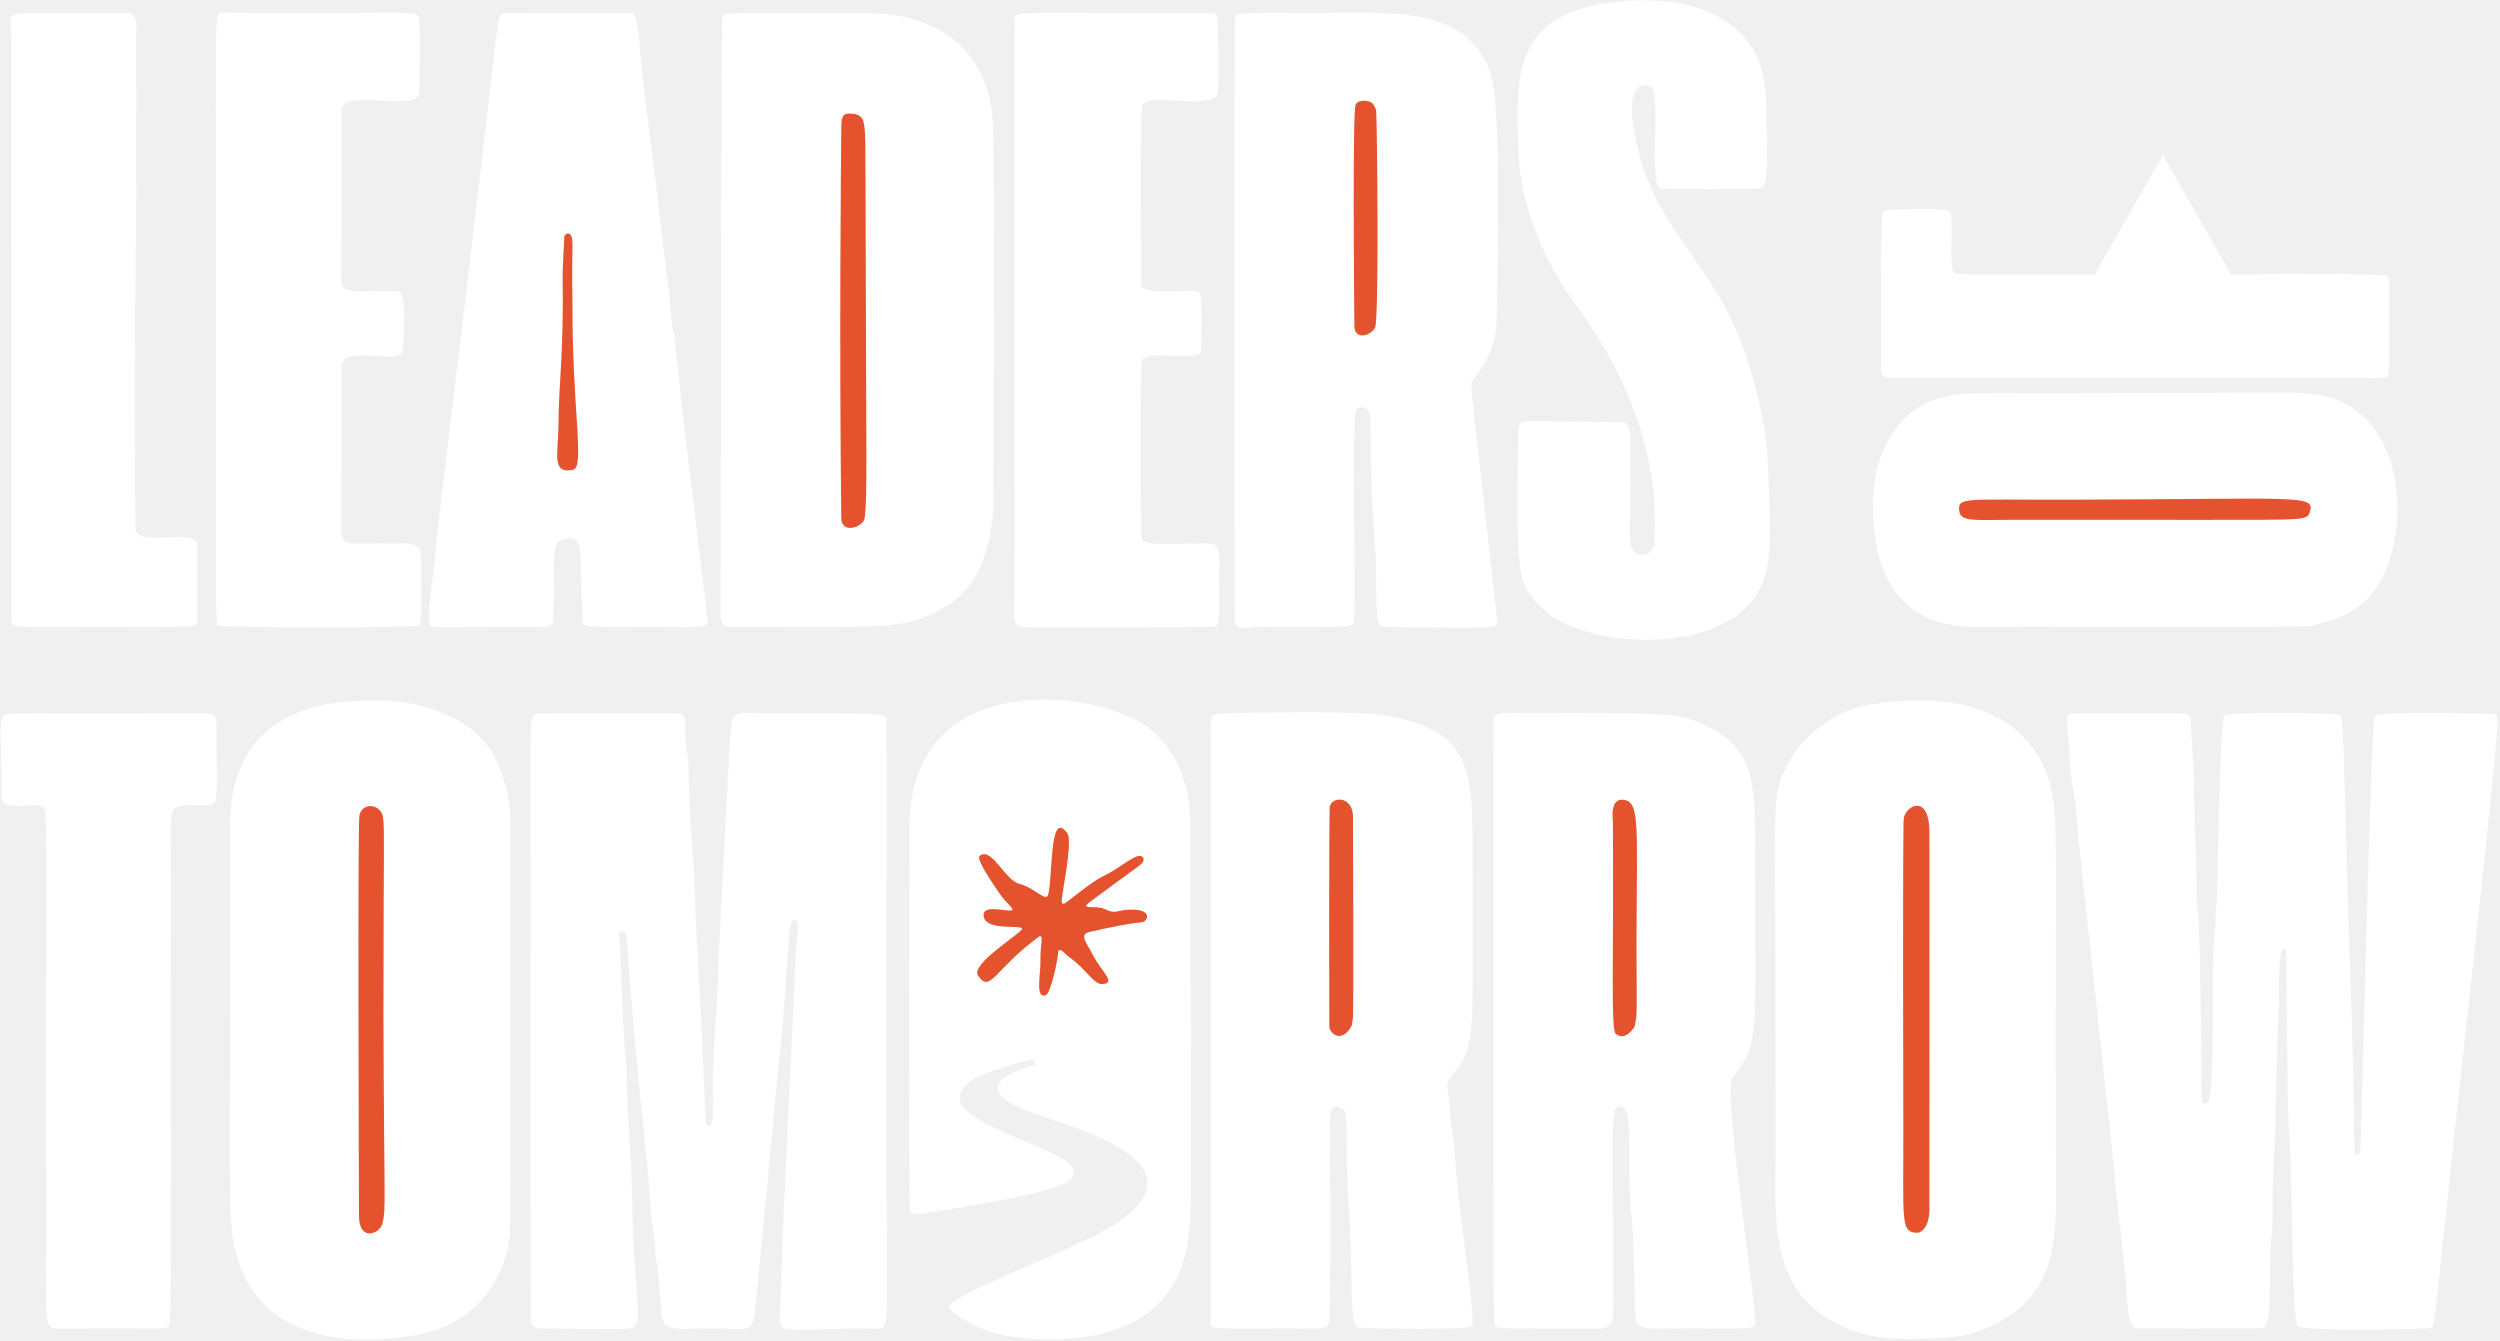
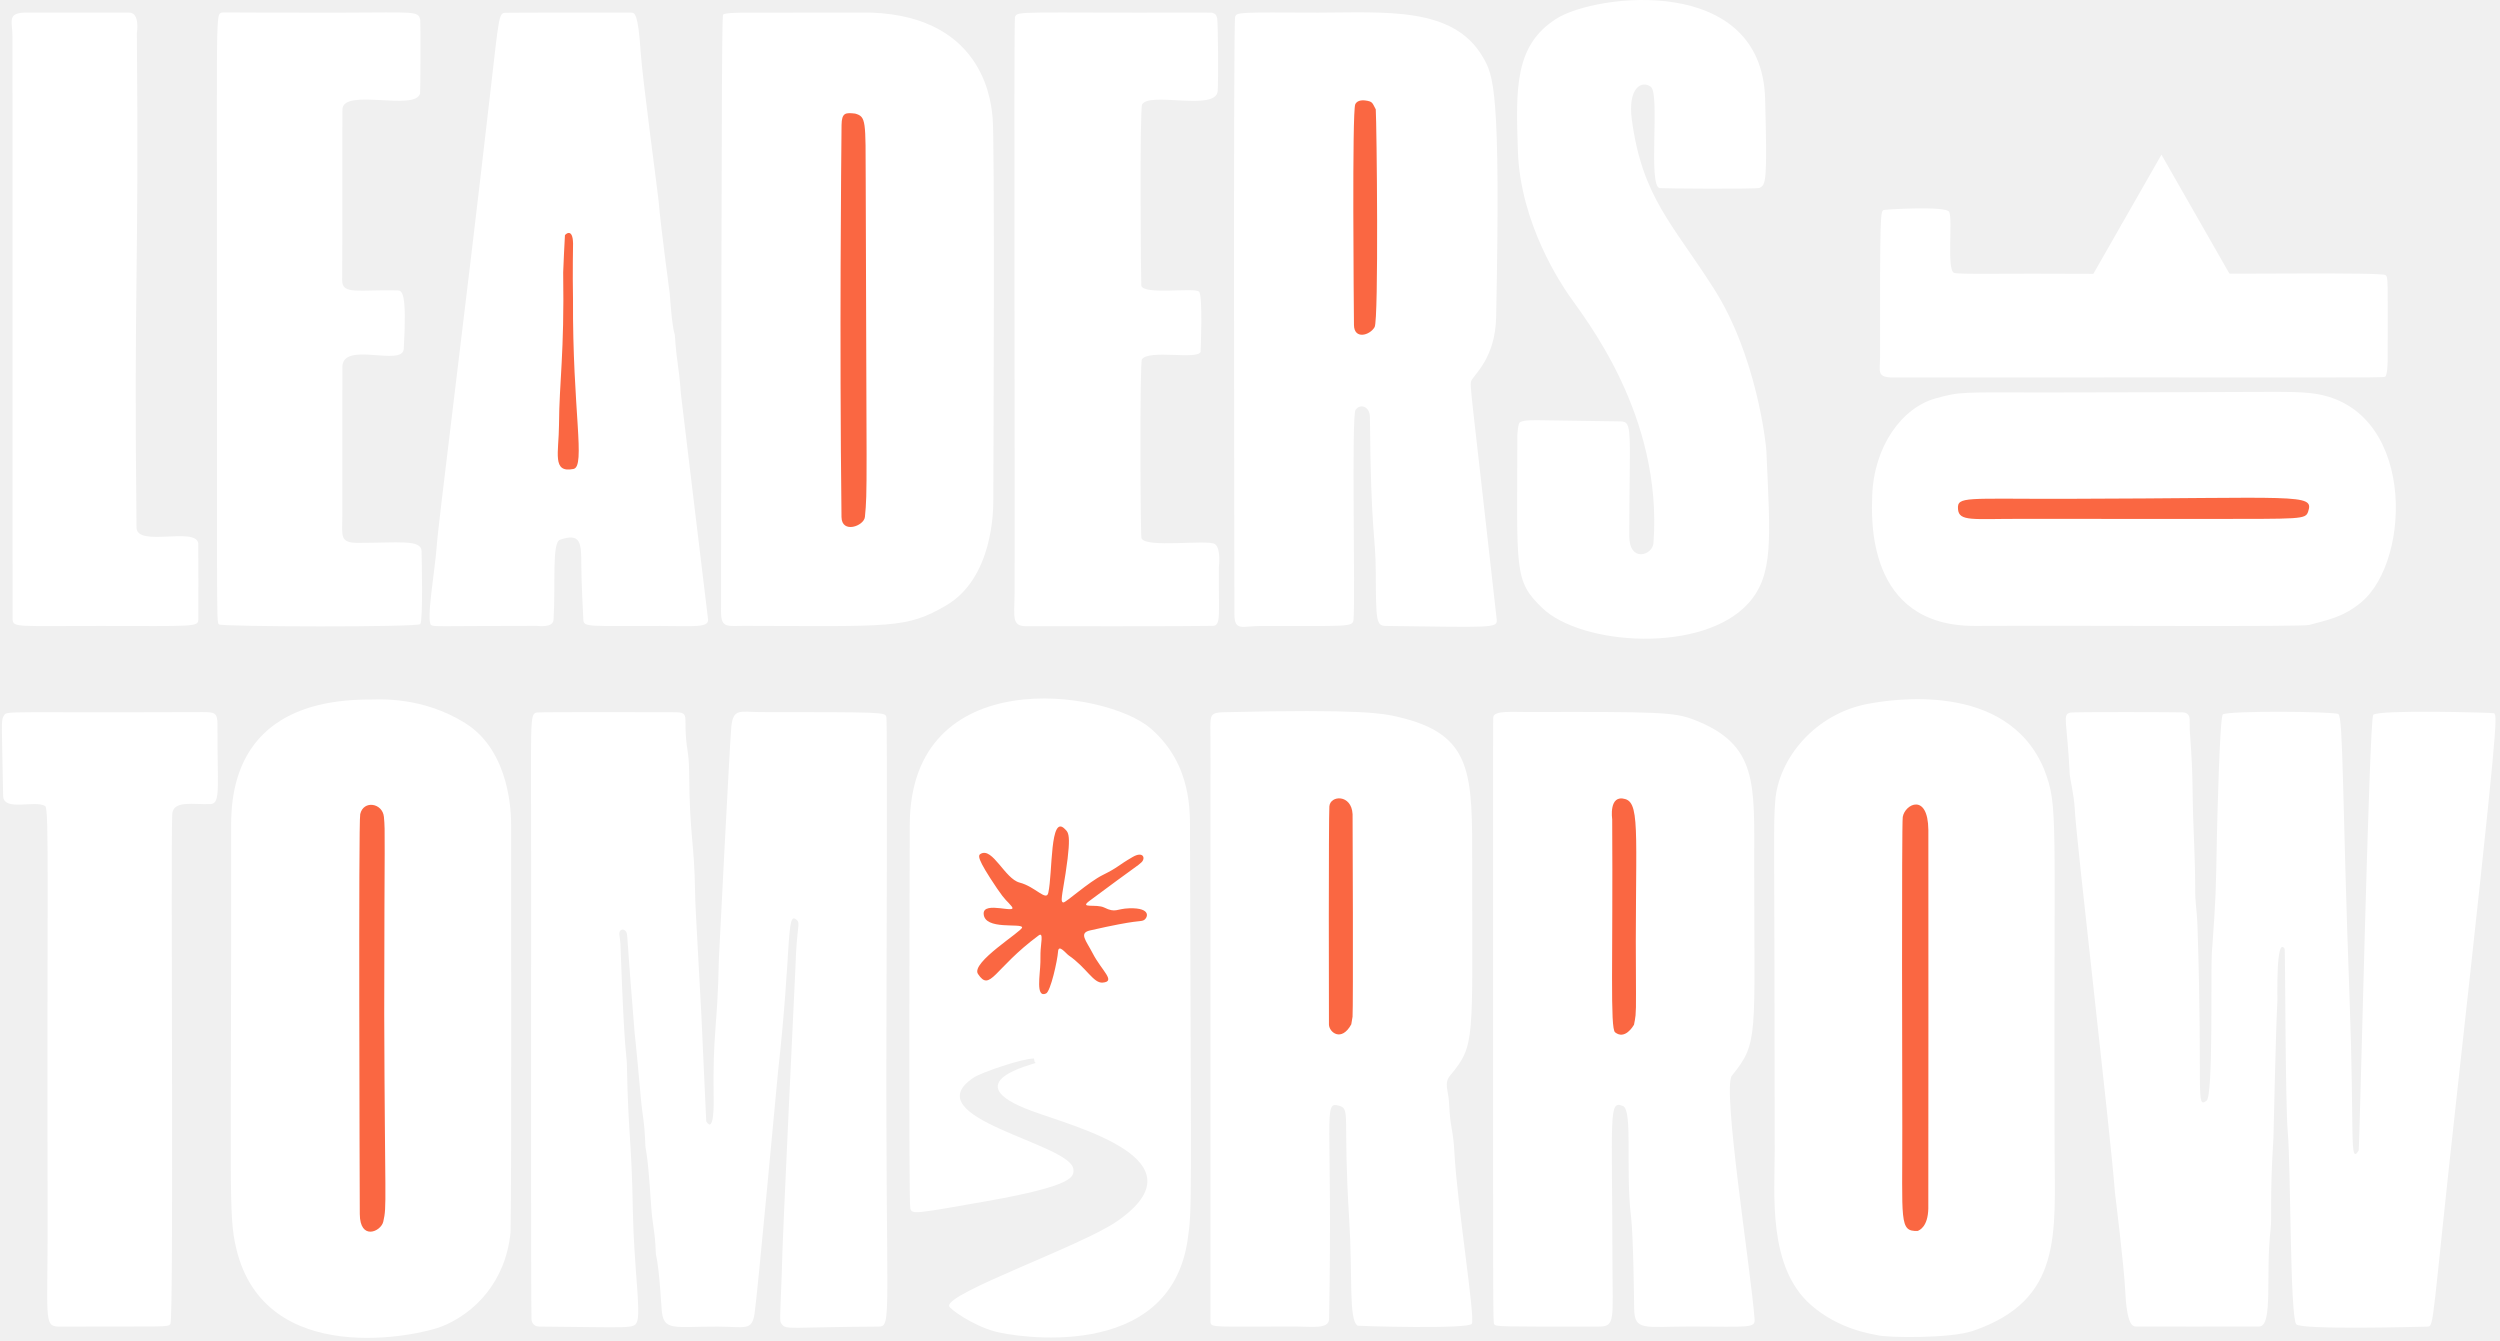
- <svg xmlns="http://www.w3.org/2000/svg" width="1566" zoomAndPan="magnify" viewBox="0 0 1174.5 630" height="840" preserveAspectRatio="xMidYMid meet" version="1.0">
+ <svg xmlns="http://www.w3.org/2000/svg" width="1266" zoomAndPan="magnify" viewBox="0 0 949.5 509.25" height="679" preserveAspectRatio="xMidYMid meet" version="1.0">
  <defs>
-     <clipPath id="e7381dc918">
-       <path d="M 0 0.133 L 1174 0.133 L 1174 629.863 L 0 629.863 Z M 0 0.133 " clip-rule="nonzero" />
+     <clipPath id="16203b2857">
+       <path d="M 87 265 L 195 265 L 195 508.5 L 87 508.5 Z M 87 265 " clip-rule="nonzero" />
    </clipPath>
-     <clipPath id="56133d8100">
-       <path d="M 107 329 L 240 329 L 240 629.863 L 107 629.863 Z M 107 329 " clip-rule="nonzero" />
+     <clipPath id="8c5716582b">
+       <path d="M 0.449 270 L 83 270 L 83 504 L 0.449 504 Z M 0.449 270 " clip-rule="nonzero" />
    </clipPath>
-     <clipPath id="412fbf84b6">
-       <path d="M 833 328 L 966 328 L 966 629.863 L 833 629.863 Z M 833 328 " clip-rule="nonzero" />
+     <clipPath id="9b82ca6a79">
+       <path d="M 794.133 58.734 L 847.777 58.734 L 847.777 105.602 L 794.133 105.602 Z M 794.133 58.734 " clip-rule="nonzero" />
    </clipPath>
-     <clipPath id="a5decb5b13">
-       <path d="M 427 328 L 560 328 L 560 629.863 L 427 629.863 Z M 427 328 " clip-rule="nonzero" />
+     <clipPath id="668cb55312">
+       <path d="M 820.914 58.734 L 847.695 105.602 L 794.133 105.602 Z M 820.914 58.734 " clip-rule="nonzero" />
    </clipPath>
-     <clipPath id="0e76abace2">
-       <path d="M 712 0.133 L 832 0.133 L 832 301 L 712 301 Z M 712 0.133 " clip-rule="nonzero" />
+     <clipPath id="d93d93a0f5">
+       <path d="M 0.133 0.734 L 53.777 0.734 L 53.777 47.602 L 0.133 47.602 Z M 0.133 0.734 " clip-rule="nonzero" />
    </clipPath>
-     <clipPath id="33148013fb">
-       <path d="M 982.949 72.875 L 1049.383 72.875 L 1049.383 130.918 L 982.949 130.918 Z M 982.949 72.875 " clip-rule="nonzero" />
+     <clipPath id="6d53023c3f">
+       <path d="M 26.914 0.734 L 53.695 47.602 L 0.133 47.602 Z M 26.914 0.734 " clip-rule="nonzero" />
    </clipPath>
-     <clipPath id="faee0d2ec9">
-       <path d="M 1016.117 72.875 L 1049.285 130.918 L 982.949 130.918 Z M 1016.117 72.875 " clip-rule="nonzero" />
-     </clipPath>
-     <clipPath id="680cd235eb">
-       <path d="M 0.949 0.875 L 67.312 0.875 L 67.312 58.918 L 0.949 58.918 Z M 0.949 0.875 " clip-rule="nonzero" />
-     </clipPath>
-     <clipPath id="0797427a56">
-       <path d="M 34.117 0.875 L 67.285 58.918 L 0.949 58.918 Z M 34.117 0.875 " clip-rule="nonzero" />
-     </clipPath>
-     <clipPath id="4b58d2beaa">
-       <rect x="0" width="68" y="0" height="59" />
-     </clipPath>
-     <clipPath id="0dec273831">
-       <rect x="0" width="1174" y="0" height="630" />
+     <clipPath id="aaa2a73a94">
+       <rect x="0" width="54" y="0" height="48" />
    </clipPath>
  </defs>
-   <g clip-path="url(#e7381dc918)">
-     <g transform="matrix(1, 0, 0, 1, 0, 0.000000000000084266)">
-       <g clip-path="url(#0dec273831)">
-         <path fill="#ffffff" d="M 1042.18 393 C 1042.285 388.449 1043.461 337.637 1044.934 336.207 C 1046.867 334.332 1097.234 334.73 1099.289 336.016 C 1101.633 337.48 1101.121 376.398 1104.562 469.676 C 1106.934 533.875 1104.363 548.469 1108.848 541.293 C 1109.273 540.613 1113.789 338.82 1115.684 336.395 C 1117.699 333.816 1172.086 335.32 1172.504 335.617 C 1174.121 336.77 1174.598 338.227 1154.859 516.695 C 1143.219 621.941 1144.449 624.035 1141.262 624.121 C 1136.32 624.254 1081.797 625.719 1079.492 623.023 C 1076.52 619.547 1076.969 549.266 1075.504 532.801 C 1074.328 519.531 1074.328 446.867 1074.039 446.426 C 1069.867 440.078 1070.699 469.441 1070.617 470.906 C 1069.855 484.355 1068.809 534.531 1068.762 535.285 C 1066.906 564.969 1068.184 571.777 1067.398 578.609 C 1064.973 599.68 1068.695 623.855 1062.098 624.07 C 1060.371 624.125 1004.113 624.098 1003.992 624.086 C 1002.574 623.953 999.82 623.699 999.02 607 C 998.453 595.141 994.246 561.516 994.223 561.219 C 991.812 530.098 975.98 395.203 975.301 380.641 C 975.008 374.379 973.031 366.227 972.953 364.559 C 971.691 338.742 969.352 336.316 973.188 335.316 C 974.711 334.918 1023.883 335.09 1026.211 335.203 C 1029.312 335.355 1029.32 337.945 1029.348 338.59 C 1029.434 340.656 1029.316 342.73 1029.473 344.789 C 1031.234 368.34 1030.309 368.27 1031.266 391.762 C 1031.348 393.738 1031.992 409.652 1031.941 416.504 C 1031.867 426.512 1032.734 426.379 1033.055 436.324 C 1035.57 514.527 1032.074 521.73 1037.32 517.836 C 1040.508 515.473 1039.211 456.488 1039.773 448.656 C 1041.773 420.766 1041.648 420.887 1042.18 393 Z M 1042.18 393 " fill-opacity="1" fill-rule="evenodd" />
-         <path fill="#ffffff" d="M 367.109 599.578 C 367.332 582.582 373.43 459.758 373.578 454.867 C 374.152 435.484 376.062 434.543 374.125 432.789 C 369.125 428.25 371.871 445.828 365.367 504.297 C 365.125 506.473 355.637 609.852 354.324 618.102 C 353.027 626.25 349.965 624.195 337.23 624.125 C 316.078 624.012 311.289 626.664 310.602 615.645 C 309.094 591.578 307.977 591.758 307.898 589.668 C 307.461 577.844 306.379 578.031 305.609 566.141 C 303.988 541.035 303.047 541.133 302.973 538.949 C 302.562 527.035 301.785 527.227 300.727 515.383 C 298.289 488.059 298.094 488.117 297.902 485.742 C 294.484 443.516 294.754 443.559 294.383 439.898 C 294.035 436.48 290.262 436.602 290.746 439.938 C 291.387 444.359 291.25 444.277 291.41 448.66 C 293.156 496.527 294.195 496.445 294.277 500.605 C 294.953 535.402 296.488 535.223 297.102 569.91 C 297.57 596.34 301 617.336 299.02 621.906 C 297.559 625.281 296.266 624.43 253.117 624.105 C 252.711 624.102 249.613 624.078 249.414 620.605 C 249.078 614.719 249.23 429.414 249.246 412.789 C 249.305 337.875 248.324 335.949 251.973 335.266 C 253.555 334.973 315.738 335.129 317.43 335.145 C 322.594 335.203 321.746 337.156 321.855 342.281 C 322.082 352.848 323.465 352.68 323.555 363.312 C 323.824 394.941 325.965 394.793 326.375 420.211 C 326.449 424.867 326.457 425.422 329.355 478.375 C 329.566 482.223 331.551 527.473 331.605 527.562 C 335.344 533.738 335.109 518.773 335.098 517.957 C 334.574 484.477 336.918 484.637 337.551 451.145 C 337.57 449.996 342.691 349.844 343.367 342.277 C 344.203 332.973 347.711 335.07 357.023 335.074 C 414.766 335.102 415.77 335.09 416.328 337.355 C 416.863 339.539 416.414 467.07 416.371 478.352 C 415.871 619.641 419.223 624.082 412.688 624.113 C 370.223 624.324 369.344 625.812 367.105 622.934 C 365.961 621.457 366.336 621.266 367.109 599.578 Z M 367.109 599.578 " fill-opacity="1" fill-rule="evenodd" />
-         <g clip-path="url(#56133d8100)">
-           <path fill="#ffffff" d="M 239.559 579.789 C 237.219 603.398 222.375 617.961 207.242 624.043 C 196.297 628.438 123.949 644.316 110.512 587.277 C 106.734 571.234 108.305 561.293 108.129 391.762 C 108.113 378.605 106.137 328.883 173.941 329.164 C 177.418 329.176 197.852 327.551 218.207 340.238 C 239.801 353.699 239.82 383.855 239.824 388.051 C 239.938 555.742 239.801 564.453 239.559 579.789 Z M 239.559 579.789 " fill-opacity="1" fill-rule="evenodd" />
-         </g>
-         <g clip-path="url(#412fbf84b6)">
-           <path fill="#ffffff" d="M 960.902 362.004 C 967.758 380.102 965.348 380.75 965.816 540.199 C 965.934 580.73 969.832 611.566 927.461 626.121 C 916.836 629.77 887.5 629.375 882.703 628.207 C 880.07 627.562 864.555 625.691 851.098 613.836 C 830.84 595.98 834.184 561.715 834.176 541.438 C 834.125 390.004 833.441 390.035 834.418 376.91 C 835.91 356.84 853.203 335.918 877.82 331.234 C 887.988 329.297 943.395 319.895 960.902 362.004 Z M 960.902 362.004 " fill-opacity="1" fill-rule="evenodd" />
-         </g>
-         <path fill="#ffffff" d="M 408.98 6.055 C 464.242 7.973 465.762 51.527 466.285 55.234 C 467.367 62.887 466.688 221.441 466.629 235.895 C 466.609 240.195 466.473 271.949 444.508 284.863 C 425.738 295.898 418.66 294.648 349.598 294.52 C 341.656 294.504 338.559 295.789 338.562 287.848 C 338.785 7.59 339.121 7.473 339.609 6.953 C 340.434 6.09 348.797 6.09 349.602 6.09 C 369.395 6.078 389.188 6.066 408.98 6.055 Z M 408.98 6.055 " fill-opacity="1" fill-rule="evenodd" />
-         <path fill="#ffffff" d="M 568.762 385.578 C 568.773 376.918 568.785 368.258 568.797 359.602 C 568.84 347.23 568.73 347.305 568.719 342.285 C 568.711 336.551 569.023 335.289 574.746 335.148 C 640.398 333.574 650.031 335.758 656.402 337.203 C 692.656 345.43 691.902 363.879 691.875 407.848 C 691.832 489.797 693.547 491.527 681.578 505.934 C 678.395 509.762 680.746 512.855 681.02 519.18 C 681.527 531.047 682.934 530.84 683.559 542.676 C 684.828 566.797 693.34 619.691 691.711 622.777 C 690.309 625.438 638.312 623.852 638.059 623.707 C 633.652 621.148 635.723 600.789 634.023 573.605 C 630.957 524.52 634.84 521.844 629.219 520.215 C 621.496 517.977 626.355 524.859 624.57 620.617 C 624.477 625.406 616.16 624.102 609.371 624.082 C 570.66 623.977 568.883 624.898 568.773 621.82 C 568.738 620.84 568.758 388.457 568.762 385.578 Z M 568.762 385.578 " fill-opacity="1" fill-rule="evenodd" />
-         <path fill="#ffffff" d="M 619.27 6.078 C 651.047 6.039 683.004 3.027 696.914 27.008 C 701.832 35.48 705.355 41.559 703.145 149.305 C 702.75 168.555 692.914 176.047 691.5 179.191 C 690.559 181.281 691.148 181.449 703.418 291.559 C 703.879 295.703 701.141 295.16 651.395 294.555 C 646.695 294.5 646.629 292.465 646.527 269.301 C 646.449 251.426 644.207 251.57 643.777 196.316 C 643.742 191.426 639.391 189.738 637.023 192.883 C 635.023 195.539 636.957 281.125 636.066 291.52 C 635.75 295.215 633.828 294.52 592.059 294.578 C 583.883 294.59 580.055 297.246 580.039 289.09 C 579.996 266.613 579.477 11.234 580.371 8.133 C 581.035 5.82 582.012 5.926 619.27 6.078 Z M 619.27 6.078 " fill-opacity="1" fill-rule="evenodd" />
-         <path fill="#ffffff" d="M 701.684 375.676 C 701.711 337.688 701.723 337.695 701.832 337.246 C 702.543 334.301 710.867 335.066 718.23 335.047 C 779.395 334.883 786.887 335.082 796.133 338.645 C 826.496 350.332 824.535 368.82 824.527 406.605 C 824.512 488.438 826.742 490.383 814.055 506.062 C 809.352 511.879 823 597.594 824.707 620.602 C 825.027 624.93 822.238 624.137 794.922 624.078 C 773.145 624.035 768.176 626.477 768.062 615.652 C 768.023 612.188 767.691 581.336 766.59 572.348 C 763.934 550.723 767.508 522.316 762.785 520.355 C 755.957 517.52 757.738 523.902 757.855 594.629 C 757.898 620.391 759.297 624.09 751.625 624.102 C 703.449 624.172 703.129 624.133 702.246 623.012 C 701.594 622.191 701.715 622.012 701.684 375.676 Z M 701.684 375.676 " fill-opacity="1" fill-rule="evenodd" />
-         <g clip-path="url(#a5decb5b13)">
-           <path fill="#ffffff" d="M 485.738 498.012 C 480.281 498 461.105 504.512 457.355 507.012 C 428.918 525.988 503.285 538.008 504.289 550.09 C 504.578 553.562 504.934 557.805 463.441 565.133 C 429.809 571.07 428.492 571.371 427.594 568.633 C 426.75 566.062 427.293 402.496 427.34 388.051 C 427.594 311.406 519.43 324.301 540.785 342.887 C 560.305 359.871 559.117 382.707 559.137 391.758 C 559.582 568.324 560.273 568.395 558 583.57 C 549.312 641.543 476.016 628.848 467.199 626.363 C 456.598 623.379 446.137 615.812 445.844 614.512 C 444.441 608.258 508.062 586.258 524.988 574.473 C 566.379 545.645 505.562 530.395 484.531 522.617 C 448.066 509.133 486 500.617 486.469 500.141 C 486.672 499.938 485.828 499.605 486.031 499.398 C 485.934 498.938 485.836 498.477 485.738 498.012 Z M 485.738 498.012 " fill-opacity="1" fill-rule="evenodd" />
-         </g>
-         <path fill="#ffffff" d="M 204.734 258.16 C 205.48 246.41 217.176 155.926 230.113 42.996 C 234.152 7.715 234.074 6.293 237.07 6.148 C 239.465 6.035 296.004 6.047 296.387 6.066 C 297.895 6.156 299.57 6.25 300.746 24.406 C 301.562 37.012 308.965 91.566 309.223 94.852 C 310.137 106.398 314.406 137.859 314.434 138.223 C 315.738 156.57 316.75 156.426 316.859 158.016 C 317.785 171.73 318.707 171.531 319.668 185.203 C 319.742 186.266 332.453 291.266 332.473 291.562 C 332.691 295.465 325.848 294.586 310.012 294.562 C 275.984 294.512 273.996 295.273 273.801 291.59 C 273.691 289.512 272.836 273.34 272.84 265.586 C 272.844 255.312 272.531 250.738 262.859 253.996 C 258.961 255.309 260.789 274.008 259.789 291.613 C 259.562 295.594 252.586 294.52 251.883 294.52 C 204.09 294.551 204.066 294.992 202.309 294.203 C 199.648 293.012 204.098 267.41 204.734 258.16 Z M 204.734 258.16 " fill-opacity="1" fill-rule="evenodd" />
-         <g clip-path="url(#0e76abace2)">
-           <path fill="#ffffff" d="M 713.125 204.973 C 713.148 204.457 713.355 199.121 714.461 198.672 C 717.949 197.25 717.996 197.832 761.535 198.344 C 767.516 198.414 765.887 201.852 765.75 251.992 C 765.711 265.062 776.723 261.277 777.145 255.641 C 781.621 195.348 744.793 149.852 737.359 138.992 C 734.121 134.258 714.562 105.676 713.383 71.375 C 712.355 41.414 711.848 21.418 731.465 8.938 C 749.965 -2.828 828.074 -12.316 829.664 46.633 C 830.734 86.195 830.008 86.996 827.012 88.512 C 825.742 89.156 781.32 88.812 780.09 88.621 C 774.477 87.75 780.289 44.336 775.934 41 C 771.668 37.734 764.938 41.34 766.984 56.508 C 771.906 92.949 785.891 105.02 805.617 135.988 C 825.586 167.34 830.094 208.684 830.258 212.43 C 832.066 253.434 833.805 270.508 821.809 283.859 C 800.461 307.609 743.418 303.887 724.863 286.125 C 711.352 273.195 713.031 268.578 713.125 204.973 Z M 713.125 204.973 " fill-opacity="1" fill-rule="evenodd" />
-         </g>
-         <path fill="#ffffff" d="M 960.68 184.742 C 1075.699 184.641 1075.691 184.035 1085.645 184.996 C 1135.598 189.805 1134.32 263.539 1109.867 283.582 C 1101.059 290.801 1093.57 291.801 1085.625 294.078 C 1082.262 295.043 983.598 294.277 928.523 294.543 C 876.969 294.793 879.73 243.312 880.035 233.422 C 880.75 210.098 894.031 191.871 909.906 187.5 C 921.512 184.305 921.598 184.672 960.68 184.742 Z M 960.68 184.742 " fill-opacity="1" fill-rule="evenodd" />
-         <path fill="#ffffff" d="M 562.367 6.043 C 569.168 6.172 569.156 5.98 569.707 6.184 C 571.301 6.758 571.254 6.84 571.855 8.398 C 572.426 9.875 572.48 39.039 572.184 42.918 C 571.445 52.66 540.258 43.121 536.641 49.238 C 535.418 51.305 536.043 133.723 536.238 134.508 C 537.363 138.977 560.863 135.273 563.348 137.273 C 565.289 138.832 564.152 165.496 564.121 165.594 C 562.844 169.566 539.625 164.328 536.527 169.18 C 535.484 170.812 535.793 251.586 536.324 253.242 C 537.879 258.086 567.312 253.781 570.836 256.035 C 573.828 257.945 572.734 266.738 572.734 266.828 C 572.516 289.188 573.941 294.406 569.844 294.516 C 559.93 294.777 488.984 294.68 481.953 294.672 C 475.078 294.66 476.574 289.996 476.637 279.191 C 476.859 239.484 476.227 10.102 476.809 8.223 C 477.797 5.039 479.34 6.309 562.367 6.043 Z M 562.367 6.043 " fill-opacity="1" fill-rule="evenodd" />
-         <path fill="#ffffff" d="M 161.578 6.078 C 194.336 6.031 196.316 5.141 197.082 9.57 C 197.281 10.73 197.199 43.32 197.004 44.086 C 194.824 52.605 160.742 41.367 160.488 51.598 C 160.363 56.559 160.559 109.379 160.355 131.992 C 160.293 138.891 168.145 136.305 186.312 136.723 C 188.523 136.773 190.875 137.336 189.332 164.199 C 188.836 172.883 160.465 160.305 160.461 172.812 C 160.449 196.316 160.438 219.816 160.426 243.32 C 160.43 252.09 159.031 255.477 167.762 255.48 C 187.055 255.496 197.57 253.738 197.703 259.387 C 197.77 262.133 198.469 291.672 197.109 293.688 C 196.074 295.219 103.586 294.977 102.395 293.824 C 101.023 292.5 101.668 292.105 101.43 50.348 C 101.387 7.445 101.68 6.844 103.5 6.121 C 104.047 5.902 103.992 6.012 126.941 6.074 C 138.484 6.074 150.031 6.078 161.578 6.078 Z M 161.578 6.078 " fill-opacity="1" fill-rule="evenodd" />
-         <path fill="#ffffff" d="M 26.742 624.121 C 19.867 623.746 21.949 620.082 21.82 572.363 C 21.41 422.523 22.68 380.5 20.676 379.27 C 15.887 376.324 1.016 382.035 0.887 374.438 C 0.309 339.277 -0.238 339.102 1.359 336.52 C 2.656 334.418 3.473 335.418 94.781 335.074 C 100.449 335.055 101.746 335.414 101.715 341.035 C 101.559 369.844 103.363 378.105 98.508 378.328 C 90.465 378.695 80.789 376.367 80.434 383.129 C 79.66 397.695 81.234 620.121 79.566 622.828 C 78.5 624.562 77.863 623.934 26.742 624.121 Z M 26.742 624.121 " fill-opacity="1" fill-rule="evenodd" />
-         <path fill="#ffffff" d="M 10.664 6.062 C 56.262 6.117 56.18 6.031 60.137 6.055 C 65.418 6.086 63.793 15.566 63.797 15.715 C 64.793 132.051 62.363 131.945 63.625 248.277 C 63.727 257.645 91.398 247.82 92.668 255.625 C 92.723 255.961 92.758 290.316 92.699 291.594 C 92.539 295.078 90.672 294.598 46.535 294.559 C 7.703 294.523 5.715 295.379 5.332 291.59 C 5.312 291.387 5.293 18.508 5.297 18.188 C 5.355 10.07 2.645 6.578 10.664 6.062 Z M 10.664 6.062 " fill-opacity="1" fill-rule="evenodd" />
-         <path fill="#ffffff" d="M 888.934 177.684 C 882.062 177.375 883.734 174.629 883.727 167.871 C 883.629 100.125 883.961 99.66 885.387 98.938 C 885.996 98.629 914.867 96.895 916.234 99.777 C 917.996 103.488 914.992 127.137 918.539 128.461 C 920.879 129.332 939.836 128.641 984.184 128.945 C 988.52 128.973 996.816 130.117 996.961 125.859 C 997.566 107.82 994.926 104.879 1000.25 104.66 C 1002.586 104.562 1027.359 103.527 1029.461 105.332 C 1032.242 107.719 1027.141 128.602 1033.629 128.789 C 1047.082 129.176 1119.906 128.109 1121.484 129.523 C 1122.746 130.648 1122.531 130.984 1122.484 169.102 C 1122.484 169.766 1122.477 176.539 1121.293 177.344 C 1120.387 177.957 1097.598 177.543 888.934 177.684 Z M 888.934 177.684 " fill-opacity="1" fill-rule="evenodd" />
-         <path fill="#e5522e" d="M 901.434 579.113 C 892.602 579.441 894.293 574.656 894.184 530.305 C 894.156 518.633 893.836 387.77 894.402 384.395 C 895.426 378.293 906.262 372.859 906.445 390.52 C 906.453 391.312 906.508 565.234 906.422 568.652 C 906.207 577.16 902.293 578.762 901.434 579.113 Z M 901.434 579.113 " fill-opacity="1" fill-rule="evenodd" />
-         <path fill="#e5522e" d="M 180.141 477.113 C 180.426 567.035 181.457 567.133 179.699 574.746 C 178.602 579.484 168.695 583.805 168.648 571.125 C 168.598 556.078 168 386.824 168.848 383.074 C 170.375 376.34 179.371 377.844 179.992 384.359 C 180.699 391.746 180.211 391.738 180.141 477.113 Z M 180.141 477.113 " fill-opacity="1" fill-rule="evenodd" />
-         <path fill="#e5522e" d="M 401.652 53.562 C 406.863 55.055 406.543 56.82 406.613 84.984 C 406.977 230.668 407.48 230.676 406.242 243.277 C 405.816 247.586 395.32 251.324 395.227 243.324 C 394.238 159.148 395.102 73.75 395.25 59.004 C 395.309 52.961 397.266 53.082 401.652 53.562 Z M 401.652 53.562 " fill-opacity="1" fill-rule="evenodd" />
-         <path fill="#e5522e" d="M 949.543 244.191 C 927.457 244.145 920.824 245.551 920.391 239.613 C 919.938 233.434 923.695 234.871 971.812 234.758 C 1080.336 234.504 1087.98 232.082 1085.109 240.691 C 1083.832 244.531 1082.41 244.172 1036.133 244.223 C 1007.273 244.211 978.41 244.199 949.543 244.191 Z M 949.543 244.191 " fill-opacity="1" fill-rule="evenodd" />
-         <path fill="#e5522e" d="M 635.004 481.957 C 630.352 490.41 624.59 485.684 624.504 482.047 C 624.43 478.699 624.344 384.129 624.699 379.434 C 625.102 374.129 635.117 373.59 635.617 383.086 C 635.66 383.887 635.965 473.898 635.605 478.379 C 635.586 478.672 635.562 478.645 635.004 481.957 Z M 635.004 481.957 " fill-opacity="1" fill-rule="evenodd" />
-         <path fill="#e5522e" d="M 767.984 482.145 C 767.594 482.805 763.73 489.363 759.102 485.711 C 756.688 483.805 758.137 452.344 757.734 385.574 C 757.73 385.449 755.957 373.613 763.914 376 C 771.434 378.254 768.309 395.371 768.926 467.219 C 769.023 478.801 768.594 478.695 767.984 482.145 Z M 767.984 482.145 " fill-opacity="1" fill-rule="evenodd" />
-         <path fill="#e5522e" d="M 646.527 51.574 C 646.969 58.082 647.953 150.598 645.984 153.996 C 643.684 157.973 636.34 159.902 636.277 153.02 C 636.199 144.715 635.34 52.84 636.867 49.238 C 637.863 46.887 641.203 47.336 641.605 47.391 C 645.102 47.863 644.848 48.48 646.527 51.574 Z M 646.527 51.574 " fill-opacity="1" fill-rule="evenodd" />
-         <path fill="#e5522e" d="M 268.934 140.648 C 268.656 193.09 274.996 219.562 269.145 220.723 C 258.934 222.75 262.266 213.098 262.348 200.035 C 262.484 179.223 264.906 166.688 264.312 128.281 C 264.293 126.867 265.066 112.234 265.141 110.836 C 265.164 110.402 268.848 106.984 268.965 114.68 C 268.969 114.957 268.699 128.301 268.934 140.648 Z M 268.934 140.648 " fill-opacity="1" fill-rule="evenodd" />
-         <path fill="#e5522e" d="M 499.133 420.027 C 498.887 422.031 498.34 424.594 499.586 424.625 C 500.848 424.656 511.422 415.012 518.148 411.688 C 525.551 408.023 525.055 407.348 532.191 403.219 C 537.098 400.383 538.363 403.73 536.359 405.699 C 534.621 407.406 534.379 407.105 511.801 423.922 C 506.867 427.594 515.098 425.176 518.816 427.016 C 524.262 429.715 524.523 427.547 530.566 427.359 C 541.508 427.02 539.191 432.176 537.27 433.02 C 535.402 433.832 535.125 432.535 512.141 437.77 C 506.754 438.996 510.23 442.445 513.391 448.562 C 517.629 456.758 524.539 461.793 518.051 462.316 C 513.699 462.672 510.473 455.27 502.098 449.52 C 500.777 448.613 497.336 444.02 497.09 447.688 C 496.805 451.914 493.582 466.465 491.441 467.434 C 486.414 469.707 488.688 458.559 488.781 452.719 C 488.805 451.297 488.801 449.875 488.82 448.453 C 488.887 444.227 490.426 438.293 487.965 440.117 C 466.781 455.797 465.227 466.996 459.418 458.238 C 455.875 452.895 480.266 438.137 480.18 436.363 C 480.07 434.133 462.457 437.832 462.09 429.961 C 461.797 423.625 478.434 430.418 475.25 426.441 C 473.055 423.691 472.527 424.141 468.41 418.055 C 458.582 403.527 459.453 402.438 460.742 401.719 C 466.316 398.594 472.098 413.473 478.961 415.254 C 486.473 417.203 491.562 424.266 492.496 420.078 C 494.598 410.66 493.176 382.637 500.359 390.141 C 502.125 391.984 503.895 392.531 499.133 420.027 Z M 499.133 420.027 " fill-opacity="1" fill-rule="evenodd" />
-         <g clip-path="url(#33148013fb)">
-           <g clip-path="url(#faee0d2ec9)">
-             <g transform="matrix(1, 0, 0, 1, 982, 72)">
-               <g clip-path="url(#4b58d2beaa)">
-                 <g clip-path="url(#680cd235eb)">
-                   <g clip-path="url(#0797427a56)">
-                     <path fill="#ffffff" d="M 0.949 0.875 L 67.383 0.875 L 67.383 58.918 L 0.949 58.918 Z M 0.949 0.875 " fill-opacity="1" fill-rule="nonzero" />
-                   </g>
-                 </g>
-               </g>
+   <path fill="#ffffff" d="M 841.992 317.223 C 842.078 313.551 843.027 272.52 844.215 271.367 C 845.777 269.852 886.445 270.172 888.105 271.211 C 889.996 272.395 889.586 303.82 892.363 379.137 C 894.277 430.977 892.203 442.762 895.824 436.969 C 896.168 436.418 899.812 273.477 901.344 271.516 C 902.969 269.438 946.887 270.648 947.227 270.891 C 948.531 271.82 948.914 272.996 932.977 417.102 C 923.578 502.086 924.57 503.777 921.996 503.848 C 918.008 503.953 873.984 505.137 872.121 502.961 C 869.719 500.152 870.082 443.402 868.902 430.105 C 867.949 419.391 867.949 360.719 867.715 360.363 C 864.348 355.238 865.02 378.945 864.953 380.133 C 864.34 390.988 863.492 431.504 863.453 432.117 C 861.957 456.082 862.992 461.582 862.355 467.098 C 860.398 484.109 863.402 503.633 858.078 503.805 C 856.68 503.852 811.258 503.828 811.156 503.816 C 810.012 503.711 807.789 503.508 807.141 490.02 C 806.684 480.445 803.289 453.293 803.27 453.055 C 801.324 427.926 788.539 319.004 787.992 307.246 C 787.754 302.191 786.16 295.605 786.094 294.258 C 785.078 273.414 783.188 271.457 786.281 270.648 C 787.516 270.328 827.219 270.465 829.098 270.555 C 831.602 270.68 831.609 272.77 831.629 273.289 C 831.699 274.957 831.605 276.633 831.73 278.297 C 833.152 297.312 832.406 297.254 833.18 316.223 C 833.246 317.82 833.766 330.672 833.727 336.203 C 833.664 344.285 834.363 344.176 834.621 352.207 C 836.656 415.355 833.832 421.168 838.066 418.027 C 840.641 416.117 839.594 368.488 840.047 362.164 C 841.664 339.645 841.562 339.742 841.992 317.223 Z M 841.992 317.223 " fill-opacity="1" fill-rule="evenodd" />
+   <path fill="#ffffff" d="M 296.898 484.027 C 297.078 470.305 302 371.129 302.121 367.18 C 302.586 351.531 304.129 350.77 302.562 349.352 C 298.527 345.688 300.746 359.883 295.492 407.094 C 295.293 408.848 287.633 492.324 286.574 498.988 C 285.527 505.566 283.055 503.906 272.773 503.848 C 255.691 503.758 251.828 505.898 251.27 497 C 250.051 477.57 249.148 477.715 249.086 476.027 C 248.734 466.48 247.859 466.629 247.238 457.031 C 245.93 436.758 245.168 436.836 245.109 435.074 C 244.781 425.453 244.152 425.605 243.297 416.043 C 241.328 393.98 241.168 394.027 241.016 392.113 C 238.254 358.016 238.473 358.051 238.172 355.094 C 237.895 352.336 234.848 352.43 235.238 355.125 C 235.754 358.695 235.645 358.629 235.773 362.168 C 237.184 400.816 238.023 400.754 238.086 404.113 C 238.637 432.211 239.871 432.066 240.367 460.074 C 240.75 481.414 243.516 498.367 241.918 502.059 C 240.738 504.781 239.695 504.094 204.855 503.832 C 204.523 503.828 202.023 503.812 201.863 501.008 C 201.59 496.254 201.715 346.629 201.727 333.203 C 201.777 272.711 200.98 271.16 203.93 270.609 C 205.207 270.367 255.418 270.496 256.781 270.508 C 260.953 270.555 260.27 272.133 260.359 276.27 C 260.543 284.805 261.656 284.668 261.73 293.254 C 261.949 318.793 263.676 318.672 264.004 339.195 C 264.066 342.957 264.074 343.406 266.414 386.164 C 266.582 389.27 268.184 425.805 268.23 425.879 C 271.246 430.863 271.059 418.781 271.051 418.121 C 270.629 391.086 272.52 391.219 273.031 364.176 C 273.047 363.246 277.18 282.379 277.727 276.27 C 278.402 268.754 281.234 270.449 288.754 270.453 C 335.379 270.473 336.191 270.465 336.641 272.293 C 337.074 274.055 336.711 377.035 336.676 386.141 C 336.273 500.227 338.977 503.812 333.699 503.84 C 299.414 504.012 298.703 505.215 296.895 502.887 C 295.973 501.695 296.273 501.543 296.898 484.027 Z M 296.898 484.027 " fill-opacity="1" fill-rule="evenodd" />
+   <g clip-path="url(#16203b2857)">
+     <path fill="#ffffff" d="M 193.906 468.051 C 192.016 487.113 180.031 498.871 167.809 503.781 C 158.973 507.332 100.555 520.152 89.707 474.094 C 86.652 461.145 87.926 453.113 87.781 316.223 C 87.77 305.602 86.172 265.453 140.922 265.68 C 143.727 265.691 160.227 264.375 176.664 274.621 C 194.102 285.488 194.117 309.84 194.121 313.23 C 194.211 448.633 194.102 455.664 193.906 468.051 Z M 193.906 468.051 " fill-opacity="1" fill-rule="evenodd" />
+   </g>
+   <path fill="#ffffff" d="M 776.363 292.195 C 781.902 306.809 779.953 307.332 780.332 436.086 C 780.426 468.809 783.574 493.707 749.359 505.461 C 740.781 508.41 717.094 508.09 713.219 507.145 C 711.094 506.625 698.566 505.113 687.699 495.539 C 671.344 481.125 674.043 453.457 674.035 437.082 C 673.996 314.809 673.441 314.832 674.23 304.23 C 675.438 288.023 689.402 271.133 709.277 267.352 C 717.488 265.789 762.227 258.191 776.363 292.195 Z M 776.363 292.195 " fill-opacity="1" fill-rule="evenodd" />
+   <path fill="#ffffff" d="M 330.707 4.781 C 375.332 6.328 376.555 41.5 376.977 44.488 C 377.852 50.672 377.305 178.699 377.254 190.367 C 377.242 193.84 377.133 219.48 359.395 229.91 C 344.238 238.82 338.523 237.809 282.758 237.707 C 276.344 237.691 273.844 238.73 273.848 232.32 C 274.027 6.02 274.297 5.926 274.695 5.508 C 275.355 4.809 282.113 4.809 282.762 4.809 C 298.742 4.801 314.727 4.789 330.707 4.781 Z M 330.707 4.781 " fill-opacity="1" fill-rule="evenodd" />
+   <path fill="#ffffff" d="M 459.727 311.23 C 459.734 304.238 459.746 297.246 459.754 290.254 C 459.785 280.27 459.699 280.328 459.691 276.273 C 459.684 271.645 459.938 270.625 464.555 270.512 C 517.566 269.238 525.348 271.004 530.492 272.172 C 559.766 278.812 559.156 293.711 559.137 329.211 C 559.098 395.383 560.484 396.781 550.82 408.414 C 548.25 411.504 550.148 414.004 550.367 419.109 C 550.777 428.695 551.914 428.523 552.418 438.082 C 553.441 457.559 560.316 500.27 559.004 502.762 C 557.871 504.91 515.883 503.629 515.68 503.512 C 512.121 501.445 513.793 485.008 512.422 463.059 C 509.945 423.422 513.082 421.262 508.543 419.945 C 502.305 418.141 506.23 423.695 504.785 501.016 C 504.715 504.883 497.996 503.832 492.516 503.816 C 461.258 503.73 459.824 504.473 459.734 501.988 C 459.703 501.195 459.723 313.555 459.727 311.23 Z M 459.727 311.23 " fill-opacity="1" fill-rule="evenodd" />
+   <path fill="#ffffff" d="M 500.508 4.801 C 526.164 4.77 551.973 2.336 563.203 21.699 C 567.172 28.543 570.02 33.449 568.234 120.449 C 567.914 135.992 559.973 142.043 558.832 144.582 C 558.07 146.27 558.547 146.402 568.453 235.316 C 568.828 238.66 566.613 238.223 526.449 237.734 C 522.652 237.688 522.602 236.047 522.52 217.34 C 522.453 202.906 520.645 203.023 520.297 158.41 C 520.266 154.461 516.754 153.098 514.844 155.637 C 513.23 157.781 514.789 226.891 514.07 235.285 C 513.816 238.266 512.262 237.707 478.535 237.754 C 471.934 237.762 468.844 239.906 468.832 233.32 C 468.793 215.172 468.375 8.965 469.098 6.461 C 469.637 4.59 470.426 4.676 500.508 4.801 Z M 500.508 4.801 " fill-opacity="1" fill-rule="evenodd" />
+   <path fill="#ffffff" d="M 567.055 303.238 C 567.078 272.562 567.086 272.566 567.172 272.203 C 567.746 269.828 574.469 270.445 580.414 270.43 C 629.805 270.297 635.852 270.457 643.32 273.332 C 667.836 282.77 666.254 297.699 666.246 328.211 C 666.234 394.285 668.035 395.859 657.789 408.52 C 653.992 413.215 665.012 482.426 666.391 501.004 C 666.648 504.5 664.398 503.859 642.34 503.812 C 624.758 503.777 620.746 505.75 620.652 497.008 C 620.621 494.211 620.352 469.297 619.461 462.043 C 617.32 444.582 620.207 421.645 616.391 420.059 C 610.879 417.77 612.316 422.922 612.41 480.031 C 612.445 500.832 613.574 503.82 607.379 503.832 C 568.48 503.887 568.223 503.855 567.508 502.953 C 566.984 502.289 567.078 502.145 567.055 303.238 Z M 567.055 303.238 " fill-opacity="1" fill-rule="evenodd" />
+   <path fill="#ffffff" d="M 392.688 402.02 C 388.281 402.008 372.797 407.266 369.77 409.285 C 346.809 424.609 406.855 434.312 407.668 444.07 C 407.898 446.871 408.184 450.301 374.68 456.215 C 347.527 461.008 346.461 461.254 345.738 459.043 C 345.055 456.965 345.492 324.895 345.531 313.227 C 345.734 251.34 419.891 261.75 437.137 276.762 C 452.895 290.477 451.934 308.914 451.953 316.223 C 452.312 458.793 452.871 458.848 451.035 471.102 C 444.02 517.914 384.836 507.66 377.715 505.656 C 369.156 503.25 360.711 497.137 360.473 496.086 C 359.34 491.035 410.711 473.273 424.379 463.754 C 457.801 440.48 408.691 428.164 391.711 421.883 C 362.27 410.996 392.898 404.121 393.277 403.738 C 393.438 403.57 392.758 403.305 392.922 403.137 C 392.844 402.766 392.766 402.391 392.688 402.02 Z M 392.688 402.02 " fill-opacity="1" fill-rule="evenodd" />
+   <path fill="#ffffff" d="M 165.785 208.348 C 166.387 198.859 175.832 125.797 186.277 34.609 C 189.539 6.121 189.477 4.973 191.895 4.859 C 193.828 4.766 239.48 4.773 239.793 4.793 C 241.008 4.863 242.363 4.938 243.312 19.598 C 243.973 29.777 249.949 73.828 250.156 76.48 C 250.895 85.805 254.344 111.207 254.363 111.504 C 255.418 126.316 256.234 126.199 256.324 127.484 C 257.07 138.559 257.816 138.395 258.59 149.438 C 258.652 150.293 268.914 235.078 268.93 235.316 C 269.105 238.469 263.578 237.762 250.793 237.742 C 223.316 237.699 221.711 238.312 221.555 235.34 C 221.465 233.66 220.777 220.605 220.781 214.344 C 220.781 206.047 220.527 202.355 212.719 204.984 C 209.57 206.047 211.051 221.141 210.242 235.359 C 210.059 238.57 204.426 237.707 203.855 237.707 C 165.266 237.73 165.246 238.086 163.828 237.449 C 161.68 236.488 165.27 215.816 165.785 208.348 Z M 165.785 208.348 " fill-opacity="1" fill-rule="evenodd" />
+   <path fill="#ffffff" d="M 576.293 165.398 C 576.309 164.98 576.48 160.676 577.371 160.312 C 580.188 159.164 580.227 159.633 615.383 160.047 C 620.211 160.102 618.895 162.879 618.785 203.367 C 618.754 213.918 627.645 210.863 627.984 206.312 C 631.602 157.629 601.863 120.891 595.863 112.121 C 593.246 108.297 577.453 85.219 576.5 57.523 C 575.672 33.332 575.262 17.184 591.102 7.109 C 606.039 -2.395 669.109 -10.055 670.395 37.547 C 671.258 69.488 670.672 70.137 668.254 71.363 C 667.227 71.883 631.359 71.605 630.363 71.449 C 625.832 70.746 630.527 35.691 627.008 32.996 C 623.566 30.363 618.129 33.27 619.781 45.52 C 623.758 74.945 635.047 84.691 650.977 109.699 C 667.102 135.012 670.742 168.398 670.875 171.422 C 672.332 204.527 673.734 218.316 664.051 229.098 C 646.816 248.273 600.754 245.27 585.77 230.93 C 574.863 220.484 576.215 216.758 576.293 165.398 Z M 576.293 165.398 " fill-opacity="1" fill-rule="evenodd" />
+   <path fill="#ffffff" d="M 776.184 149.062 C 869.059 148.98 869.051 148.496 877.086 149.27 C 917.422 153.152 916.395 212.691 896.645 228.875 C 889.535 234.703 883.488 235.512 877.07 237.348 C 874.355 238.129 794.688 237.508 750.219 237.723 C 708.59 237.926 710.82 196.359 711.066 188.371 C 711.645 169.535 722.367 154.82 735.188 151.293 C 744.555 148.711 744.629 149.008 776.184 149.062 Z M 776.184 149.062 " fill-opacity="1" fill-rule="evenodd" />
+   <path fill="#ffffff" d="M 454.562 4.773 C 460.055 4.875 460.043 4.723 460.488 4.883 C 461.773 5.352 461.738 5.414 462.223 6.672 C 462.684 7.863 462.727 31.414 462.488 34.547 C 461.895 42.41 436.707 34.711 433.785 39.648 C 432.801 41.316 433.305 107.867 433.465 108.504 C 434.371 112.109 453.348 109.117 455.355 110.734 C 456.922 111.996 456.004 133.523 455.977 133.602 C 454.945 136.812 436.195 132.582 433.699 136.496 C 432.855 137.816 433.105 203.039 433.531 204.375 C 434.789 208.285 458.555 204.809 461.402 206.629 C 463.816 208.172 462.934 215.273 462.934 215.348 C 462.754 233.402 463.906 237.613 460.598 237.703 C 452.59 237.914 395.309 237.836 389.629 237.828 C 384.078 237.82 385.289 234.051 385.336 225.328 C 385.516 193.266 385.004 8.047 385.477 6.531 C 386.273 3.961 387.52 4.988 454.562 4.773 Z M 454.562 4.773 " fill-opacity="1" fill-rule="evenodd" />
+   <path fill="#ffffff" d="M 130.938 4.801 C 157.391 4.762 158.988 4.043 159.609 7.617 C 159.77 8.555 159.703 34.871 159.543 35.488 C 157.781 42.371 130.266 33.293 130.059 41.555 C 129.957 45.562 130.117 88.211 129.953 106.469 C 129.902 112.039 136.238 109.953 150.914 110.289 C 152.699 110.332 154.594 110.785 153.352 132.477 C 152.949 139.488 130.039 129.332 130.035 139.434 C 130.027 158.41 130.02 177.387 130.008 196.363 C 130.012 203.445 128.883 206.18 135.93 206.184 C 151.512 206.195 160 204.777 160.109 209.34 C 160.16 211.555 160.727 235.406 159.629 237.031 C 158.793 238.27 84.113 238.074 83.148 237.145 C 82.043 236.074 82.566 235.758 82.371 40.547 C 82.336 5.902 82.574 5.418 84.043 4.832 C 84.484 4.66 84.438 4.746 102.973 4.797 C 112.293 4.797 121.613 4.797 130.938 4.801 Z M 130.938 4.801 " fill-opacity="1" fill-rule="evenodd" />
+   <g clip-path="url(#8c5716582b)">
+     <path fill="#ffffff" d="M 22.062 503.844 C 16.512 503.543 18.195 500.586 18.09 462.055 C 17.758 341.062 18.781 307.129 17.168 306.137 C 13.297 303.758 1.289 308.371 1.188 302.238 C 0.719 273.848 0.277 273.703 1.566 271.621 C 2.617 269.922 3.277 270.727 77.004 270.453 C 81.578 270.438 82.625 270.727 82.602 275.266 C 82.477 298.527 83.934 305.199 80.012 305.379 C 73.52 305.672 65.707 303.793 65.418 309.254 C 64.793 321.016 66.066 500.617 64.719 502.801 C 63.855 504.203 63.344 503.695 22.062 503.844 Z M 22.062 503.844 " fill-opacity="1" fill-rule="evenodd" />
+   </g>
+   <path fill="#ffffff" d="M 9.082 4.785 C 45.902 4.832 45.832 4.762 49.031 4.781 C 53.293 4.805 51.98 12.461 51.984 12.578 C 52.789 106.516 50.828 106.434 51.848 200.367 C 51.93 207.93 74.273 199.996 75.297 206.301 C 75.344 206.57 75.371 234.309 75.32 235.344 C 75.191 238.156 73.684 237.77 38.047 237.738 C 6.691 237.711 5.086 238.398 4.777 235.34 C 4.758 235.176 4.746 14.836 4.746 14.578 C 4.797 8.023 2.605 5.203 9.082 4.785 Z M 9.082 4.785 " fill-opacity="1" fill-rule="evenodd" />
+   <path fill="#ffffff" d="M 718.25 143.367 C 712.703 143.117 714.055 140.898 714.047 135.441 C 713.969 80.738 714.238 80.363 715.387 79.781 C 715.879 79.531 739.195 78.133 740.297 80.457 C 741.719 83.453 739.293 102.551 742.156 103.617 C 744.047 104.324 759.352 103.766 795.16 104.008 C 798.664 104.035 805.363 104.957 805.48 101.52 C 805.969 86.953 803.836 84.578 808.137 84.398 C 810.02 84.32 830.023 83.488 831.723 84.945 C 833.965 86.871 829.848 103.734 835.086 103.883 C 845.949 104.199 904.754 103.336 906.027 104.477 C 907.047 105.387 906.875 105.656 906.836 136.434 C 906.836 136.973 906.828 142.441 905.871 143.09 C 905.141 143.586 886.738 143.254 718.25 143.367 Z M 718.25 143.367 " fill-opacity="1" fill-rule="evenodd" />
+   <path fill="#fa6742" d="M 728.344 467.504 C 721.215 467.77 722.578 463.906 722.492 428.094 C 722.469 418.668 722.211 313.004 722.668 310.277 C 723.492 305.348 732.242 300.961 732.391 315.223 C 732.398 315.863 732.441 456.297 732.371 459.059 C 732.199 465.93 729.039 467.219 728.344 467.504 Z M 728.344 467.504 " fill-opacity="1" fill-rule="evenodd" />
+   <path fill="#fa6742" d="M 145.93 385.145 C 146.156 457.75 146.992 457.832 145.57 463.977 C 144.684 467.805 136.688 471.293 136.648 461.055 C 136.605 448.906 136.121 312.238 136.809 309.211 C 138.043 303.773 145.305 304.988 145.809 310.246 C 146.379 316.211 145.984 316.207 145.93 385.145 Z M 145.93 385.145 " fill-opacity="1" fill-rule="evenodd" />
+   <path fill="#fa6742" d="M 324.789 43.141 C 328.996 44.344 328.742 45.773 328.797 68.516 C 329.09 186.148 329.496 186.152 328.496 196.328 C 328.152 199.809 319.68 202.824 319.602 196.367 C 318.805 128.398 319.5 59.441 319.621 47.535 C 319.668 42.656 321.25 42.754 324.789 43.141 Z M 324.789 43.141 " fill-opacity="1" fill-rule="evenodd" />
+   <path fill="#fa6742" d="M 767.191 197.066 C 749.359 197.031 744 198.168 743.652 193.367 C 743.285 188.379 746.32 189.539 785.172 189.449 C 872.801 189.246 878.973 187.289 876.656 194.242 C 875.625 197.34 874.477 197.051 837.109 197.094 C 813.805 197.082 790.5 197.074 767.191 197.066 Z M 767.191 197.066 " fill-opacity="1" fill-rule="evenodd" />
+   <path fill="#fa6742" d="M 513.211 389.055 C 509.457 395.879 504.801 392.062 504.734 389.129 C 504.676 386.422 504.605 310.062 504.891 306.27 C 505.219 301.984 513.305 301.551 513.711 309.219 C 513.742 309.867 513.988 382.547 513.699 386.168 C 513.68 386.398 513.664 386.379 513.211 389.055 Z M 513.211 389.055 " fill-opacity="1" fill-rule="evenodd" />
+   <path fill="#fa6742" d="M 620.59 389.203 C 620.273 389.738 617.156 395.035 613.418 392.086 C 611.469 390.547 612.637 365.145 612.312 311.23 C 612.312 311.129 610.879 301.57 617.305 303.496 C 623.375 305.316 620.852 319.137 621.348 377.152 C 621.43 386.504 621.082 386.422 620.59 389.203 Z M 620.59 389.203 " fill-opacity="1" fill-rule="evenodd" />
+   <path fill="#fa6742" d="M 522.516 41.535 C 522.875 46.793 523.668 121.496 522.078 124.238 C 520.219 127.449 514.293 129.008 514.238 123.449 C 514.176 116.742 513.484 42.555 514.719 39.648 C 515.523 37.75 518.219 38.113 518.543 38.16 C 521.367 38.539 521.164 39.039 522.516 41.535 Z M 522.516 41.535 " fill-opacity="1" fill-rule="evenodd" />
+   <path fill="#fa6742" d="M 217.625 113.461 C 217.402 155.805 222.52 177.18 217.793 178.117 C 209.551 179.754 212.242 171.961 212.309 161.414 C 212.414 144.605 214.375 134.484 213.895 103.473 C 213.875 102.332 214.504 90.516 214.562 89.387 C 214.582 89.039 217.555 86.277 217.648 92.492 C 217.652 92.715 217.434 103.488 217.625 113.461 Z M 217.625 113.461 " fill-opacity="1" fill-rule="evenodd" />
+   <path fill="#fa6742" d="M 403.504 339.051 C 403.305 340.668 402.863 342.734 403.871 342.758 C 404.887 342.785 413.426 335 418.855 332.312 C 424.836 329.355 424.434 328.809 430.195 325.477 C 434.156 323.184 435.18 325.891 433.559 327.48 C 432.156 328.855 431.961 328.613 413.73 342.191 C 409.75 345.156 416.395 343.203 419.398 344.691 C 423.793 346.867 424.004 345.121 428.887 344.969 C 437.719 344.695 435.848 348.859 434.293 349.539 C 432.789 350.195 432.566 349.145 414.004 353.375 C 409.656 354.363 412.461 357.148 415.016 362.09 C 418.434 368.707 424.016 372.77 418.777 373.195 C 415.262 373.48 412.66 367.504 405.898 362.863 C 404.828 362.129 402.051 358.418 401.852 361.383 C 401.621 364.793 399.02 376.543 397.293 377.328 C 393.234 379.164 395.066 370.16 395.145 365.445 C 395.164 364.297 395.16 363.148 395.176 362.004 C 395.227 358.586 396.473 353.797 394.484 355.27 C 377.379 367.93 376.125 376.977 371.434 369.902 C 368.574 365.586 388.27 353.672 388.199 352.238 C 388.109 350.438 373.887 353.426 373.594 347.066 C 373.355 341.953 386.789 347.438 384.219 344.227 C 382.441 342.008 382.02 342.367 378.695 337.457 C 370.758 325.723 371.465 324.844 372.5 324.262 C 377.004 321.742 381.672 333.754 387.215 335.195 C 393.277 336.77 397.387 342.473 398.141 339.09 C 399.84 331.484 398.691 308.855 404.492 314.914 C 405.918 316.406 407.348 316.844 403.504 339.051 Z M 403.504 339.051 " fill-opacity="1" fill-rule="evenodd" />
+   <g clip-path="url(#9b82ca6a79)">
+     <g clip-path="url(#668cb55312)">
+       <g transform="matrix(1, 0, 0, 1, 794, 58)">
+         <g clip-path="url(#aaa2a73a94)">
+           <g clip-path="url(#d93d93a0f5)">
+             <g clip-path="url(#6d53023c3f)">
+               <path fill="#ffffff" d="M 0.133 0.734 L 53.777 0.734 L 53.777 47.602 L 0.133 47.602 Z M 0.133 0.734 " fill-opacity="1" fill-rule="nonzero" />
            </g>
          </g>
        </g>
      </g>
    </g>
  </g>
</svg>
